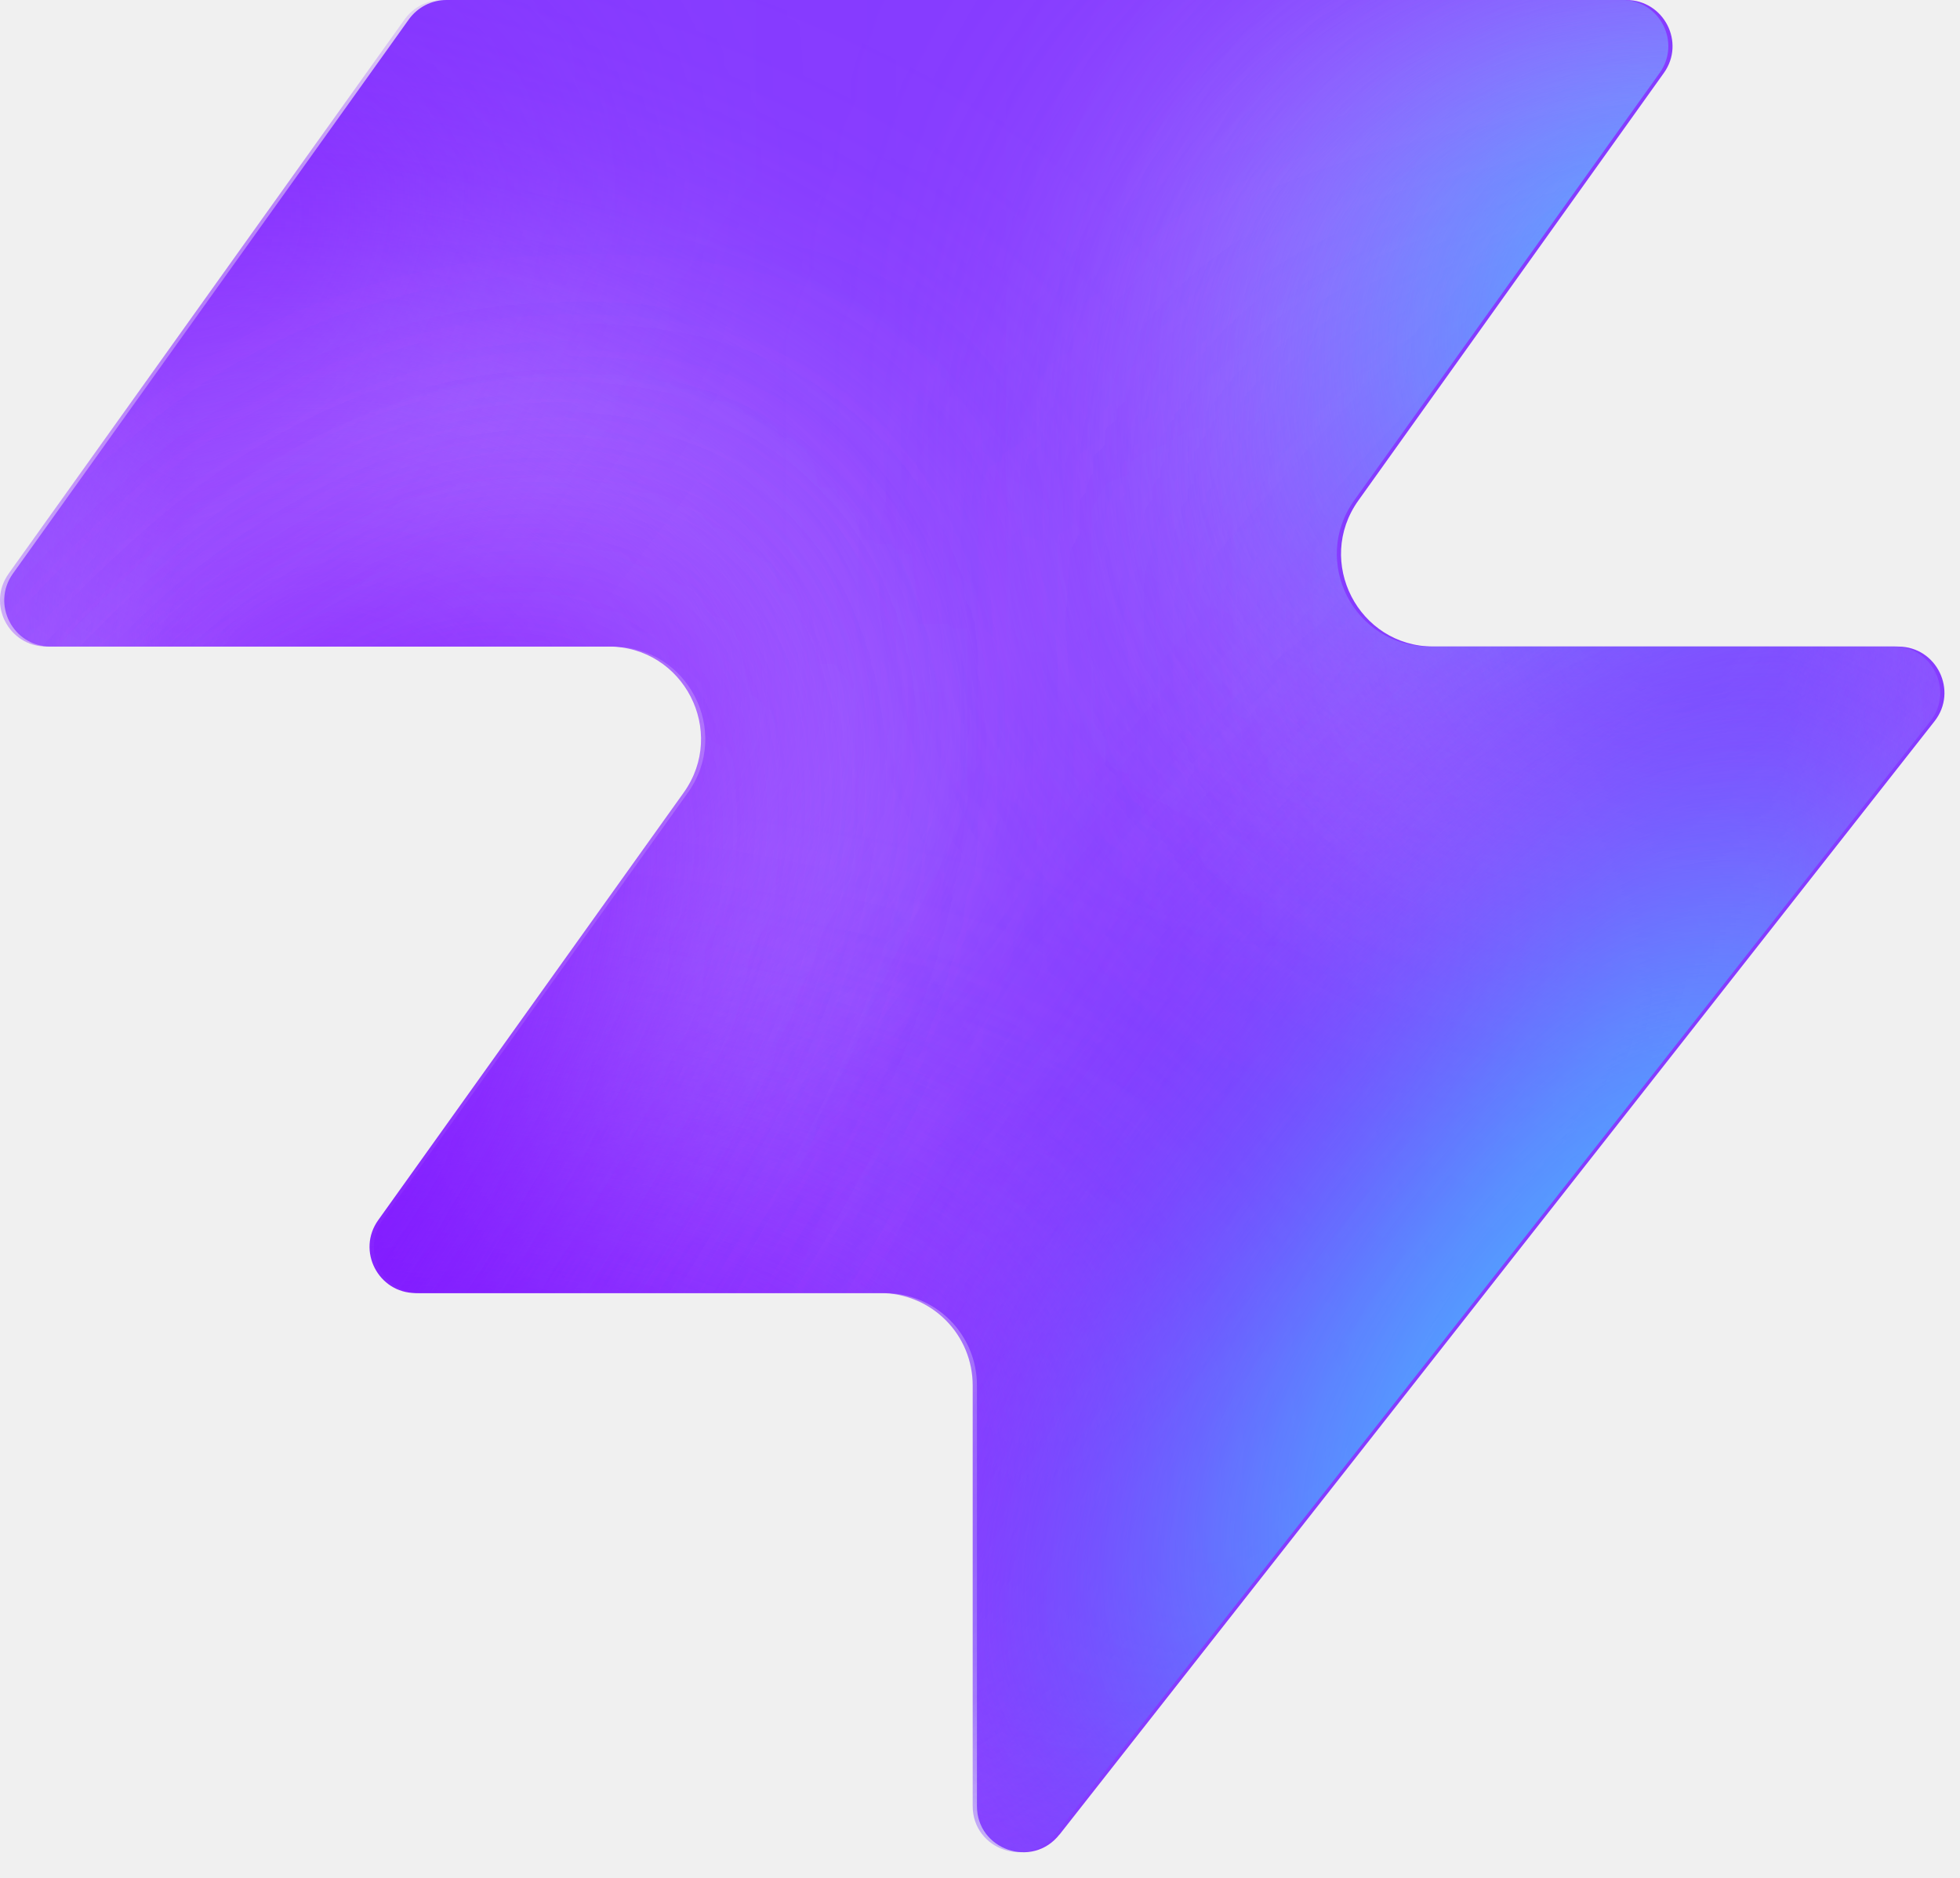
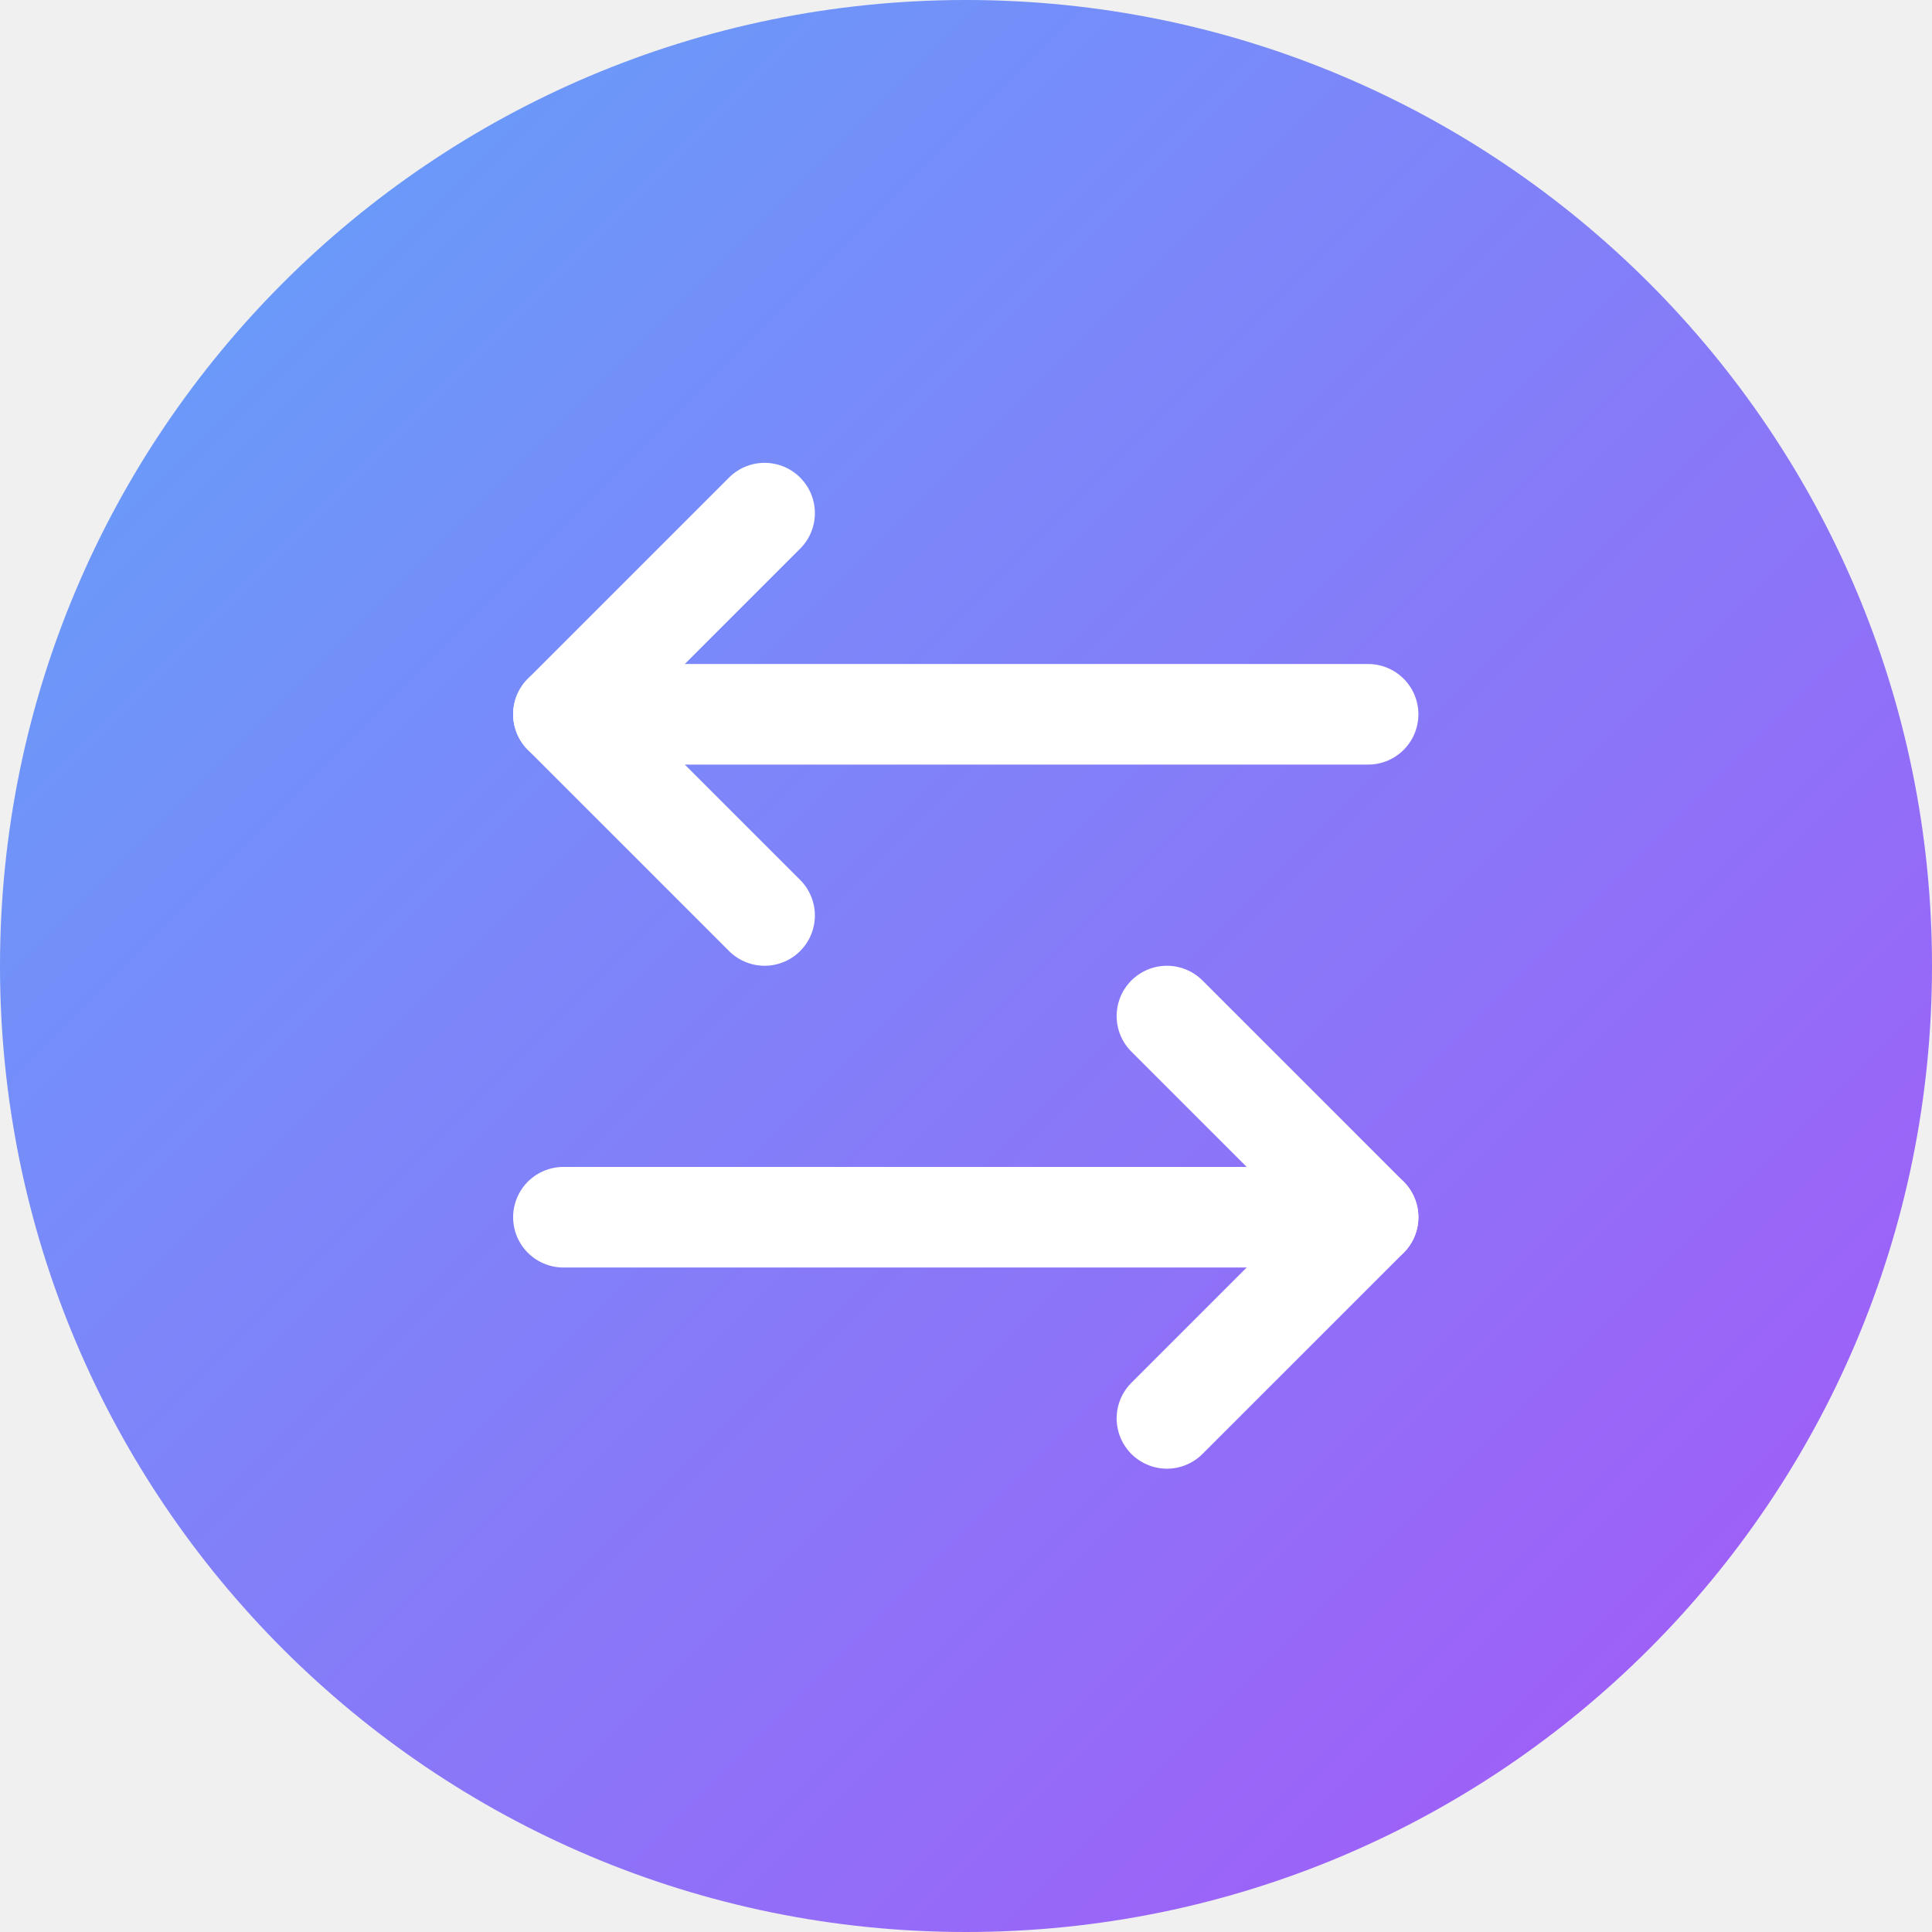
- <svg xmlns="http://www.w3.org/2000/svg" width="48" height="46" fill="none" viewBox="0 0 48 46">
-   <path fill="#863bff" d="M25.946 44.938c-.664.845-2.021.375-2.021-.698V33.937a2.26 2.26 0 0 0-2.262-2.262H10.287c-.92 0-1.456-1.04-.92-1.788l7.48-10.471c1.07-1.497 0-3.578-1.842-3.578H1.237c-.92 0-1.456-1.04-.92-1.788L10.013.474c.214-.297.556-.474.92-.474h28.894c.92 0 1.456 1.04.92 1.788l-7.48 10.471c-1.07 1.498 0 3.579 1.842 3.579h11.377c.943 0 1.473 1.088.89 1.83L25.947 44.94z" style="fill:#863bff;fill:color(display-p3 .525 .23 1);fill-opacity:1" />
-   <mask id="a" width="48" height="46" x="0" y="0" maskUnits="userSpaceOnUse" style="mask-type:alpha">
-     <path fill="#000" d="M25.842 44.938c-.664.844-2.021.375-2.021-.698V33.937a2.26 2.26 0 0 0-2.262-2.262H10.183c-.92 0-1.456-1.04-.92-1.788l7.48-10.471c1.07-1.498 0-3.579-1.842-3.579H1.133c-.92 0-1.456-1.04-.92-1.787L9.91.473c.214-.297.556-.474.92-.474h28.894c.92 0 1.456 1.04.92 1.788l-7.48 10.471c-1.07 1.498 0 3.578 1.842 3.578h11.377c.943 0 1.473 1.088.89 1.832L25.843 44.94z" style="fill:#000;fill-opacity:1" />
-   </mask>
-   <g mask="url(#a)">
-     <g filter="url(#b)">
-       <ellipse cx="5.508" cy="14.704" fill="#ede6ff" rx="5.508" ry="14.704" style="fill:#ede6ff;fill:color(display-p3 .927 .903 1);fill-opacity:1" transform="matrix(.00324 1 1 -.00324 -4.47 31.516)" />
-     </g>
-     <g filter="url(#c)">
-       <ellipse cx="10.399" cy="29.851" fill="#ede6ff" rx="10.399" ry="29.851" style="fill:#ede6ff;fill:color(display-p3 .927 .903 1);fill-opacity:1" transform="matrix(.00324 1 1 -.00324 -39.328 7.883)" />
-     </g>
-     <g filter="url(#d)">
-       <ellipse cx="5.508" cy="30.487" fill="#7e14ff" rx="5.508" ry="30.487" style="fill:#7e14ff;fill:color(display-p3 .492 .077 1);fill-opacity:1" transform="rotate(89.814 -25.913 -14.639)scale(1 -1)" />
-     </g>
-     <g filter="url(#e)">
-       <ellipse cx="5.508" cy="30.599" fill="#7e14ff" rx="5.508" ry="30.599" style="fill:#7e14ff;fill:color(display-p3 .492 .077 1);fill-opacity:1" transform="rotate(89.814 -32.644 -3.334)scale(1 -1)" />
-     </g>
-     <g filter="url(#f)">
-       <ellipse cx="5.508" cy="30.599" fill="#7e14ff" rx="5.508" ry="30.599" style="fill:#7e14ff;fill:color(display-p3 .492 .077 1);fill-opacity:1" transform="matrix(.00324 1 1 -.00324 -34.34 30.47)" />
-     </g>
-     <g filter="url(#g)">
-       <ellipse cx="14.072" cy="22.078" fill="#ede6ff" rx="14.072" ry="22.078" style="fill:#ede6ff;fill:color(display-p3 .927 .903 1);fill-opacity:1" transform="rotate(93.35 24.506 48.493)scale(-1 1)" />
-     </g>
-     <g filter="url(#h)">
-       <ellipse cx="3.47" cy="21.501" fill="#7e14ff" rx="3.47" ry="21.501" style="fill:#7e14ff;fill:color(display-p3 .492 .077 1);fill-opacity:1" transform="rotate(89.009 28.708 47.59)scale(-1 1)" />
-     </g>
-     <g filter="url(#i)">
-       <ellipse cx="3.47" cy="21.501" fill="#7e14ff" rx="3.47" ry="21.501" style="fill:#7e14ff;fill:color(display-p3 .492 .077 1);fill-opacity:1" transform="rotate(89.009 28.708 47.59)scale(-1 1)" />
-     </g>
-     <g filter="url(#j)">
-       <ellipse cx=".387" cy="8.972" fill="#7e14ff" rx="4.407" ry="29.108" style="fill:#7e14ff;fill:color(display-p3 .492 .077 1);fill-opacity:1" transform="rotate(39.51 .387 8.972)" />
-     </g>
-     <g filter="url(#k)">
-       <ellipse cx="47.523" cy="-6.092" fill="#7e14ff" rx="4.407" ry="29.108" style="fill:#7e14ff;fill:color(display-p3 .492 .077 1);fill-opacity:1" transform="rotate(37.892 47.523 -6.092)" />
-     </g>
-     <g filter="url(#l)">
-       <ellipse cx="41.412" cy="6.333" fill="#47bfff" rx="5.971" ry="9.665" style="fill:#47bfff;fill:color(display-p3 .28 .748 1);fill-opacity:1" transform="rotate(37.892 41.412 6.333)" />
-     </g>
-     <g filter="url(#m)">
-       <ellipse cx="-1.879" cy="38.332" fill="#7e14ff" rx="4.407" ry="29.108" style="fill:#7e14ff;fill:color(display-p3 .492 .077 1);fill-opacity:1" transform="rotate(37.892 -1.88 38.332)" />
-     </g>
-     <g filter="url(#n)">
-       <ellipse cx="-1.879" cy="38.332" fill="#7e14ff" rx="4.407" ry="29.108" style="fill:#7e14ff;fill:color(display-p3 .492 .077 1);fill-opacity:1" transform="rotate(37.892 -1.88 38.332)" />
-     </g>
-     <g filter="url(#o)">
-       <ellipse cx="35.651" cy="29.907" fill="#7e14ff" rx="4.407" ry="29.108" style="fill:#7e14ff;fill:color(display-p3 .492 .077 1);fill-opacity:1" transform="rotate(37.892 35.651 29.907)" />
-     </g>
-     <g filter="url(#p)">
-       <ellipse cx="38.418" cy="32.4" fill="#47bfff" rx="5.971" ry="15.297" style="fill:#47bfff;fill:color(display-p3 .28 .748 1);fill-opacity:1" transform="rotate(37.892 38.418 32.4)" />
-     </g>
+ <svg xmlns="http://www.w3.org/2000/svg" viewBox="0 0 32 32">
+   <defs>
+     <linearGradient id="g" x1="0" y1="0" x2="1" y2="1">
+       <stop offset="0%" stop-color="#60a5fa" />
+       <stop offset="100%" stop-color="#a855f7" />
+     </linearGradient>
+   </defs>
+   <circle cx="16" cy="16" r="16" fill="url(#g)" />
+   <g transform="translate(6,6) scale(0.833)" stroke="white" stroke-width="2" stroke-linecap="round" stroke-linejoin="round" fill="none">
+     <path d="M8 3 4 7l4 4" />
+     <path d="M4 7h16" />
+     <path d="m16 21 4-4-4-4" />
+     <path d="M20 17H4" />
  </g>
-   <defs>
-     <filter id="b" width="60.045" height="41.654" x="-19.77" y="16.149" color-interpolation-filters="sRGB" filterUnits="userSpaceOnUse">
-       <feFlood flood-opacity="0" result="BackgroundImageFix" />
-       <feBlend in="SourceGraphic" in2="BackgroundImageFix" result="shape" />
-       <feGaussianBlur result="effect1_foregroundBlur_2002_17158" stdDeviation="7.659" />
-     </filter>
-     <filter id="c" width="90.34" height="51.437" x="-54.613" y="-7.533" color-interpolation-filters="sRGB" filterUnits="userSpaceOnUse">
-       <feFlood flood-opacity="0" result="BackgroundImageFix" />
-       <feBlend in="SourceGraphic" in2="BackgroundImageFix" result="shape" />
-       <feGaussianBlur result="effect1_foregroundBlur_2002_17158" stdDeviation="7.659" />
-     </filter>
-     <filter id="d" width="79.355" height="29.4" x="-49.64" y="2.03" color-interpolation-filters="sRGB" filterUnits="userSpaceOnUse">
-       <feFlood flood-opacity="0" result="BackgroundImageFix" />
-       <feBlend in="SourceGraphic" in2="BackgroundImageFix" result="shape" />
-       <feGaussianBlur result="effect1_foregroundBlur_2002_17158" stdDeviation="4.596" />
-     </filter>
-     <filter id="e" width="79.579" height="29.4" x="-45.045" y="20.029" color-interpolation-filters="sRGB" filterUnits="userSpaceOnUse">
-       <feFlood flood-opacity="0" result="BackgroundImageFix" />
-       <feBlend in="SourceGraphic" in2="BackgroundImageFix" result="shape" />
-       <feGaussianBlur result="effect1_foregroundBlur_2002_17158" stdDeviation="4.596" />
-     </filter>
-     <filter id="f" width="79.579" height="29.4" x="-43.513" y="21.178" color-interpolation-filters="sRGB" filterUnits="userSpaceOnUse">
-       <feFlood flood-opacity="0" result="BackgroundImageFix" />
-       <feBlend in="SourceGraphic" in2="BackgroundImageFix" result="shape" />
-       <feGaussianBlur result="effect1_foregroundBlur_2002_17158" stdDeviation="4.596" />
-     </filter>
-     <filter id="g" width="74.749" height="58.852" x="15.756" y="-17.901" color-interpolation-filters="sRGB" filterUnits="userSpaceOnUse">
-       <feFlood flood-opacity="0" result="BackgroundImageFix" />
-       <feBlend in="SourceGraphic" in2="BackgroundImageFix" result="shape" />
-       <feGaussianBlur result="effect1_foregroundBlur_2002_17158" stdDeviation="7.659" />
-     </filter>
-     <filter id="h" width="61.377" height="25.362" x="23.548" y="2.284" color-interpolation-filters="sRGB" filterUnits="userSpaceOnUse">
-       <feFlood flood-opacity="0" result="BackgroundImageFix" />
-       <feBlend in="SourceGraphic" in2="BackgroundImageFix" result="shape" />
-       <feGaussianBlur result="effect1_foregroundBlur_2002_17158" stdDeviation="4.596" />
-     </filter>
-     <filter id="i" width="61.377" height="25.362" x="23.548" y="2.284" color-interpolation-filters="sRGB" filterUnits="userSpaceOnUse">
-       <feFlood flood-opacity="0" result="BackgroundImageFix" />
-       <feBlend in="SourceGraphic" in2="BackgroundImageFix" result="shape" />
-       <feGaussianBlur result="effect1_foregroundBlur_2002_17158" stdDeviation="4.596" />
-     </filter>
-     <filter id="j" width="56.045" height="63.649" x="-27.636" y="-22.853" color-interpolation-filters="sRGB" filterUnits="userSpaceOnUse">
-       <feFlood flood-opacity="0" result="BackgroundImageFix" />
-       <feBlend in="SourceGraphic" in2="BackgroundImageFix" result="shape" />
-       <feGaussianBlur result="effect1_foregroundBlur_2002_17158" stdDeviation="4.596" />
-     </filter>
-     <filter id="k" width="54.814" height="64.646" x="20.116" y="-38.415" color-interpolation-filters="sRGB" filterUnits="userSpaceOnUse">
-       <feFlood flood-opacity="0" result="BackgroundImageFix" />
-       <feBlend in="SourceGraphic" in2="BackgroundImageFix" result="shape" />
-       <feGaussianBlur result="effect1_foregroundBlur_2002_17158" stdDeviation="4.596" />
-     </filter>
-     <filter id="l" width="33.541" height="35.313" x="24.641" y="-11.323" color-interpolation-filters="sRGB" filterUnits="userSpaceOnUse">
-       <feFlood flood-opacity="0" result="BackgroundImageFix" />
-       <feBlend in="SourceGraphic" in2="BackgroundImageFix" result="shape" />
-       <feGaussianBlur result="effect1_foregroundBlur_2002_17158" stdDeviation="4.596" />
-     </filter>
-     <filter id="m" width="54.814" height="64.646" x="-29.286" y="6.009" color-interpolation-filters="sRGB" filterUnits="userSpaceOnUse">
-       <feFlood flood-opacity="0" result="BackgroundImageFix" />
-       <feBlend in="SourceGraphic" in2="BackgroundImageFix" result="shape" />
-       <feGaussianBlur result="effect1_foregroundBlur_2002_17158" stdDeviation="4.596" />
-     </filter>
-     <filter id="n" width="54.814" height="64.646" x="-29.286" y="6.009" color-interpolation-filters="sRGB" filterUnits="userSpaceOnUse">
-       <feFlood flood-opacity="0" result="BackgroundImageFix" />
-       <feBlend in="SourceGraphic" in2="BackgroundImageFix" result="shape" />
-       <feGaussianBlur result="effect1_foregroundBlur_2002_17158" stdDeviation="4.596" />
-     </filter>
-     <filter id="o" width="54.814" height="64.646" x="8.244" y="-2.416" color-interpolation-filters="sRGB" filterUnits="userSpaceOnUse">
-       <feFlood flood-opacity="0" result="BackgroundImageFix" />
-       <feBlend in="SourceGraphic" in2="BackgroundImageFix" result="shape" />
-       <feGaussianBlur result="effect1_foregroundBlur_2002_17158" stdDeviation="4.596" />
-     </filter>
-     <filter id="p" width="39.409" height="43.623" x="18.713" y="10.588" color-interpolation-filters="sRGB" filterUnits="userSpaceOnUse">
-       <feFlood flood-opacity="0" result="BackgroundImageFix" />
-       <feBlend in="SourceGraphic" in2="BackgroundImageFix" result="shape" />
-       <feGaussianBlur result="effect1_foregroundBlur_2002_17158" stdDeviation="4.596" />
-     </filter>
-   </defs>
</svg>
